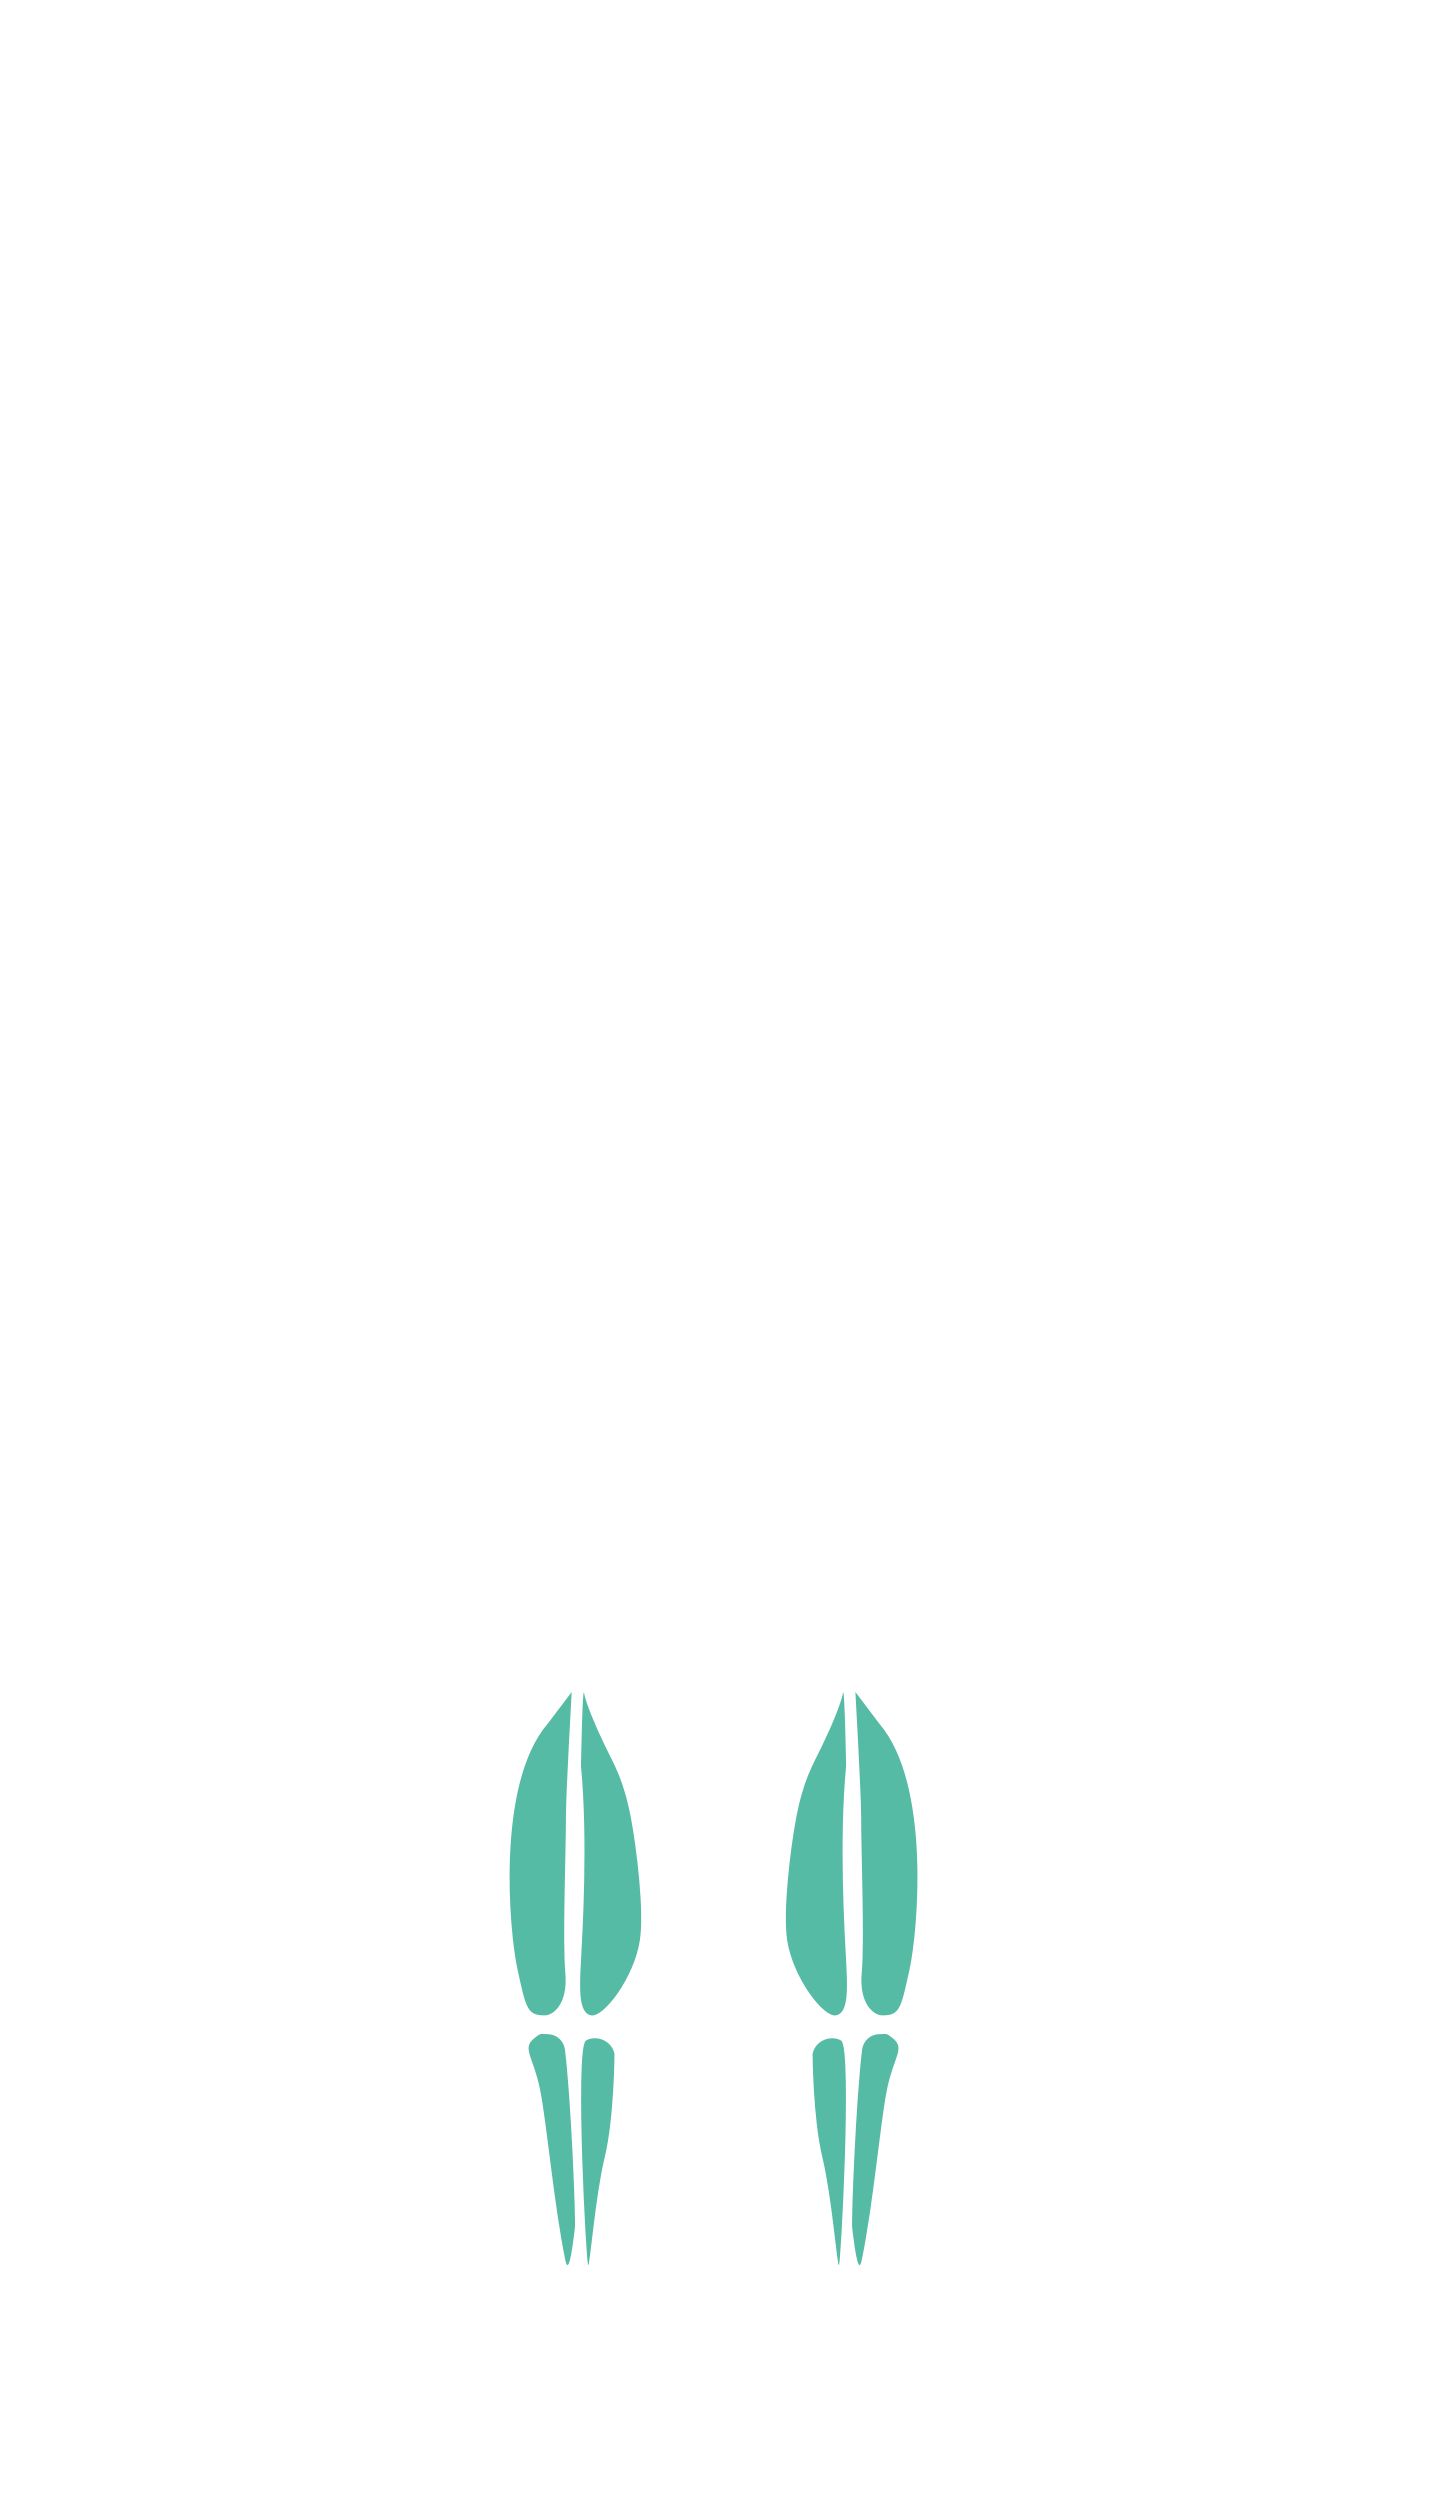
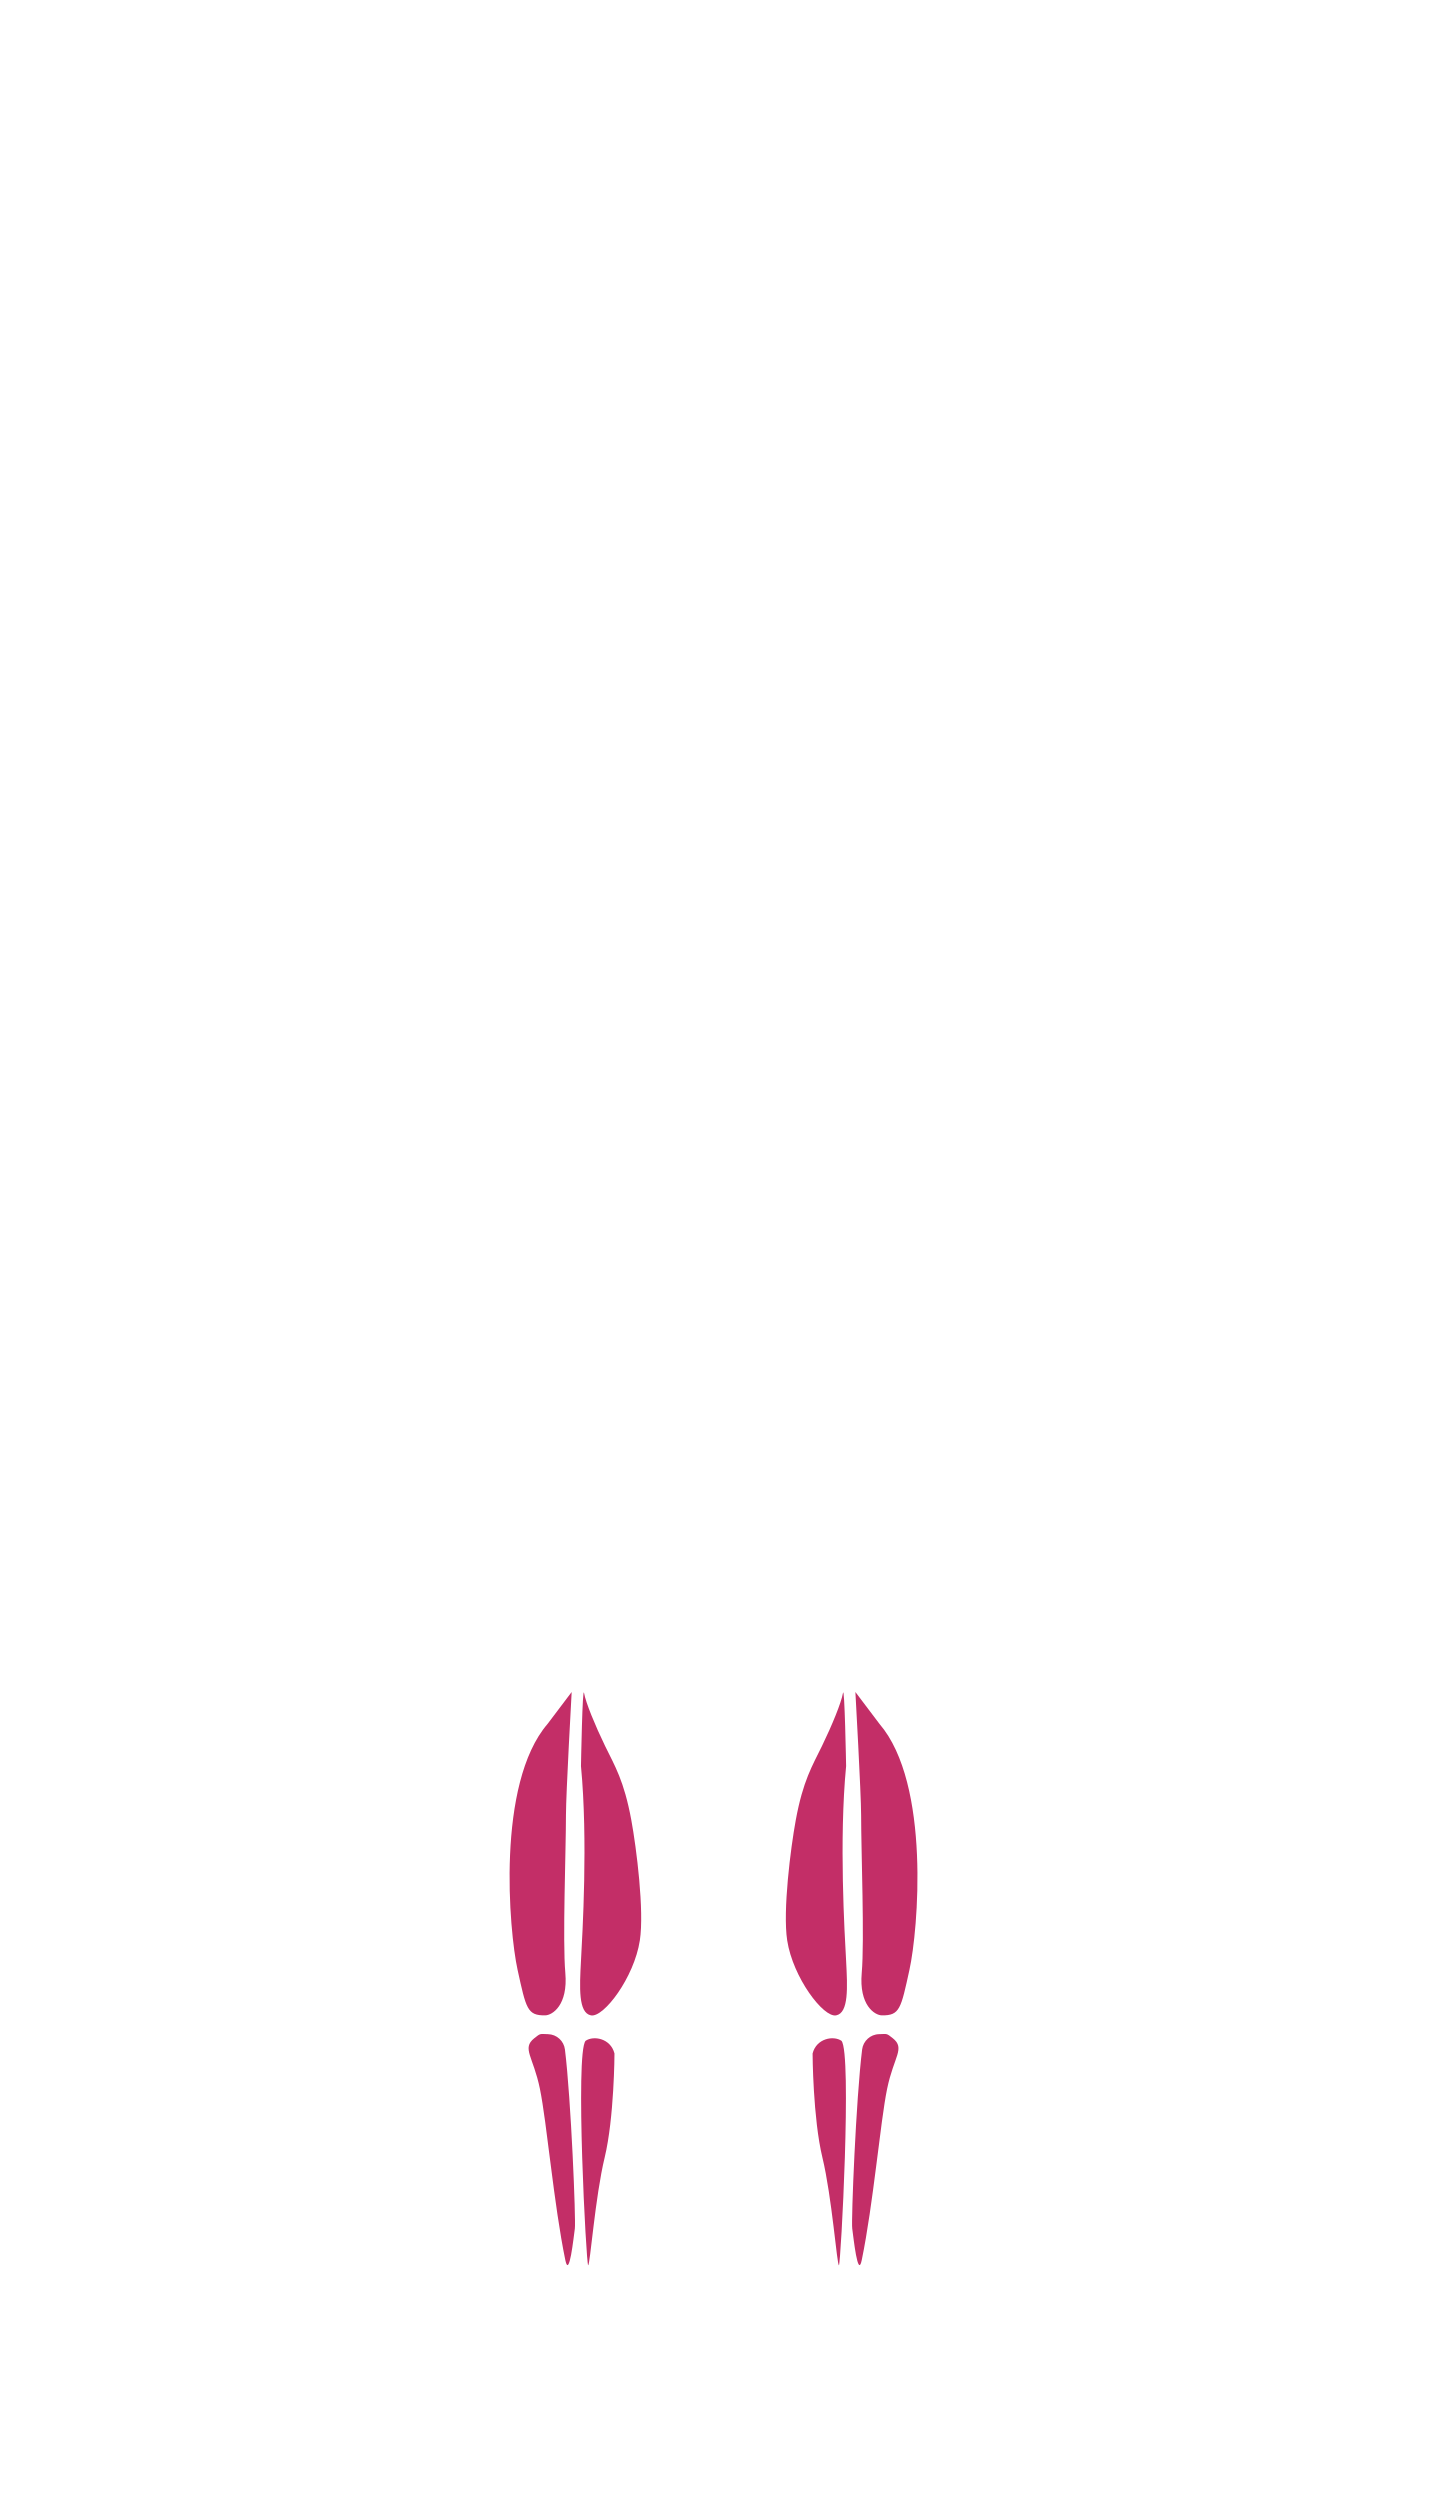
- <svg xmlns="http://www.w3.org/2000/svg" id="eWjlMS61Rc21" viewBox="0 0 300 525" shape-rendering="geometricPrecision" text-rendering="geometricPrecision">
-   <g display="none" clip-path="url(#eWjlMS61Rc25)">
+ <svg xmlns="http://www.w3.org/2000/svg" id="eEgUvJpiQF01" viewBox="0 0 300 525" shape-rendering="geometricPrecision" text-rendering="geometricPrecision">
+   <g display="none" clip-path="url(#eEgUvJpiQF05)">
    <g>
      <path d="M268.289,268.117c-.664-.703-4.227-2.996-5.094-3.902-.863-.898-.863-1.59-3.266-5.723-2.395-4.137-11.336-7.797-12.336-7.992-1-.203-2.949-2.652-3.449-4.004-2.062-5.559-6.891-24.578-8.988-41.566-2.102-16.977-9.996-26.578-14.289-32.469.195-16.293-3.539-19.676-5.594-24.883.195-4.098,1.617-12.992.656-24.703-.758-9.266-12.355-20.324-19.551-21.324-4.648-.645-7.219.465-13.25,0-6.027-.469-17.32-10.598-17.922-11.789-.602-1.203-1.859-11.188-.934-12.457.934-1.266,1.074-.062,2.008-2.664.922-2.598.426-7.266.426-7.266s.25-1,.414-.316c.102.398.305.824.75,1.055.703.359,1.57-1.32,2.488-2.914c2.43-4.242,4.707-12.324,1.348-13.344-.617-.184-1.496,1.398-1.496,1.398c0-.797.793-8.195-.406-12.789-.965-3.684-4.551-7.363-7.391-9.59-3.469-2.719-10.543-2.914-12.297-2.922v-.012c-.039,0-.102,0-.16,0-.055,0-.117,0-.156,0v.012c-1.766.008-8.832.203-12.297,2.922-2.84,2.227-6.438,5.906-7.398,9.59-1.195,4.594-.398,11.992-.398,12.789c0,0-.887-1.582-1.5-1.398-3.363,1.02-1.082,9.102,1.352,13.344.914,1.594,1.785,3.273,2.477,2.914.453-.23.66-.656.75-1.055.176-.684.426.316.426.316s-.508,4.668.426,7.266c.934,2.602,1.062,1.398,1.996,2.664.934,1.27-.332,11.254-.934,12.457-.59,1.191-11.883,11.32-17.91,11.789-6.031.465-8.602-.645-13.262,0-7.195,1-18.781,12.059-19.539,21.324-.965,11.711.453,20.605.656,24.703-2.062,5.207-5.801,8.59-5.594,24.883-4.301,5.891-12.191,15.492-14.289,32.469-2.098,16.988-6.938,36.008-8.988,41.566-.508,1.352-2.449,3.801-3.449,4.004-1,.195-9.941,3.855-12.348,7.992-2.395,4.133-2.395,4.824-3.262,5.723-.859.906-4.43,3.199-5.098,3.902-.664.703-1.125,3.328.742,3.766c1.859.434,6.844-.648,8.469-4.301C42.781,266.305,43.25,266.285,43.25,266.285s.66,2,.559,3.598c-.094,1.602-3.379,6.492-4.68,9.387-1.297,2.902-5.188,8.25-4.145,9.746c1.055,1.5,2.551,1.25,3.199.75s4.348-6.77,5.066-7.871c.824-1.07,3.922-5.066,4.477-5.668-.887,3.645-2.32,7.945-2.883,9.637-.566,1.703-3.211,6.816-3.23,8.562-.035,2.434,1.648,2.969,2.766,2.238c3.125-2.07,4.883-7.359,5.66-8.895c1.312-2.609,2.727-7.234,4.059-9.359-.332,2.598-1.137,6.176-1.578,9.199-.223,1.535-1.566,9.434.145,9.953c2.656.793,3.008-2.258,4.051-5.844c1.055-3.609,2.352-12.496,3.145-13.844c1.203.25,1.027,1.098,1.258,3.496.297,3.152.047,10.992,2.352,10.992c2.293,0,2.457-7.895,2.754-12.695.305-4.789,1.867-7.324,2.664-11.254.805-3.93,2.664-9.387,2.531-13.984-.055-2.133-.961-4.031.871-10.863c1.129-4.191,15.25-31.84,16.84-34.438c1.719-2.812,4.938-11.191,5.742-17.59.797-6.391.664-6.656,1.062-9.719.398-3.07,1.637-4.41,3.199-6.262c1.797-2.137,4.395-8.461,6.391-17.09.934-.035,1.223-.805,1.664-.496c0,0,1.203,13.656,3.672,17.449c2.461,3.801,1.73,5.195,2.258,6.594.535,1.406.266,10.531-.129,15.59-.398,5.066-1.562,22.711-2.664,26.91s-2.461,5.992-3.531,11.328c-1.066,5.328-2.766,12.301-3.129,18.848c0,0-2.246,15.535-2.031,21.379.219,6.27-1.398,48.863,7.59,59.258-.434,2.035-.027,5.559.039,6.629.062,1.066-2.535,12.125-1.535,19.516.996,7.395.602,4.836.395,6.676-.191,1.848-8.191,26.633,3.801,72.258.715,2.73,1,8.23,1,11.125s-1,8.602-1,11.293c0,2.699-.102,3.992.5,5.695s.5,4.496.102,6.594c-.395,2.098-8.496,7.797-9.191,10.895-.703,3.098-1.598,4.891-.305,5.789c1.305.906,1.906,0,1.906,0s-.5,1.504.293,2.301c.797.805,3.203.703,3.203.703s.793.195,1.293,1c.5.793,2.598,1.199,3.098.691.5-.5.805-.453,1.203.223.211.371,1.102.805,1.875,1.117.742.309,1.582.242,2.258-.172l1.562-.965c0,0,1.297,1.5,1.602,1.602.293.102,3.391,1.191,4.188,0c.805-1.203,4.598-4.098,4.402-7.492-.203-3.402-.5-5.297-.398-6.5.094-1.191.398-2.996.898-4.789.5-1.805,1.098-2.609.703-6.004-.406-3.391-.102-3.598-.102-4.195c0-.602.496-2.191.59-3.996.102-1.793-1.293-5.492-1.293-5.492s-.602-3.598-.898-8.492c-.305-4.898.695-24.18,2.699-30.578c2-6.391,3.164-8.398,3.395-9.988c2.395-16.887-1.496-35.066-2.199-41.504-.398-3.66,1.203-4.059,2.199-7.758c1-3.699,1.793-12.891.695-16.988C135.395,341.516,139,330.527,139.5,327.137c.5-3.406,7.359-29.676,7.73-34.375.359-4.699.832-19.262-.406-21.465.59,0,2.273,1.168,2.984,1.379.031.027.086.027.148.027.066,0,.113,0,.148-.027.715-.211,2.395-1.379,2.98-1.379-1.23,2.203-.77,16.766-.398,21.465.367,4.699,7.23,30.969,7.73,34.375.5,3.391,4.098,14.379,3.293,17.383-1.102,4.098-.297,13.289.703,16.988.996,3.699,2.598,4.098,2.199,7.758-.703,6.438-4.598,24.617-2.199,41.504.219,1.59,1.395,3.598,3.391,9.988c2,6.398,2.996,25.68,2.703,30.578-.297,4.895-.898,8.492-.898,8.492s-1.406,3.699-1.305,5.492c.102,1.805.602,3.395.602,3.996c0,.598.305.805-.102,4.195-.398,3.395.203,4.199.703,6.004.5,1.793.797,3.598.898,4.789.102,1.203-.195,3.098-.398,6.5-.203,3.395,3.598,6.289,4.391,7.492.805,1.191,3.902.102,4.199,0c.305-.102,1.602-1.602,1.602-1.602l1.551.965c.684.414,1.527.48,2.266.172.777-.312,1.664-.746,1.879-1.117.398-.676.703-.723,1.203-.223.496.508,2.598.102,3.098-.691.5-.805,1.293-1,1.293-1s2.395.102,3.199-.703c.797-.797.297-2.301.297-2.301s.602.906,1.906,0c1.293-.898.395-2.691-.305-5.789-.703-3.098-8.797-8.797-9.195-10.895-.395-2.098-.496-4.891.102-6.594.602-1.703.5-2.996.5-5.695c0-2.691-.996-8.398-.996-11.293s.277-8.395.996-11.125c11.984-45.625,3.996-70.41,3.793-72.258-.195-1.84-.594.719.406-6.676c1-7.391-1.602-18.449-1.535-19.516.066-1.07.461-4.594.039-6.629c8.988-10.395,7.367-52.988,7.59-59.258.203-5.844-2.035-21.379-2.035-21.379-.367-6.547-2.062-13.52-3.125-18.848-1.07-5.336-2.43-7.129-3.531-11.328s-2.266-21.844-2.664-26.91c-.406-5.059-.664-14.184-.137-15.59.535-1.398-.195-2.793,2.266-6.594c2.469-3.793,3.66-17.449,3.66-17.449.453-.309.738.461,1.664.496c1.996,8.629,4.598,14.953,6.398,17.09c1.555,1.852,2.793,3.191,3.199,6.262.398,3.062.262,3.328,1.066,9.719.793,6.398,4.012,14.777,5.73,17.59c1.594,2.598,15.723,30.246,16.852,34.438c1.828,6.832.922,8.73.859,10.863-.129,4.598,1.738,10.055,2.535,13.984.805,3.93,2.367,6.465,2.66,11.254.305,4.801.473,12.695,2.766,12.695c2.305,0,2.055-7.84,2.352-10.992.23-2.398.055-3.246,1.246-3.496.805,1.348,2.098,10.234,3.152,13.844c1.047,3.586,1.398,6.637,4.043,5.844c1.719-.52.371-8.418.148-9.953-.434-3.023-1.25-6.602-1.582-9.199c1.332,2.125,2.754,6.75,4.07,9.359.766,1.535,2.523,6.824,5.656,8.895c1.121.73,2.805.195,2.766-2.238-.027-1.746-2.664-6.859-3.227-8.562-.574-1.691-1.996-5.992-2.887-9.637.547.602,3.645,4.598,4.477,5.668.723,1.102,4.422,7.371,5.07,7.871.645.5,2.145.75,3.199-.75c1.043-1.496-2.852-6.844-4.152-9.746-1.297-2.895-4.578-7.785-4.68-9.387-.102-1.598.562-3.598.562-3.598s.473.02,2.422,1.297c1.621,3.652,6.613,4.734,8.473,4.301c1.867-.438,1.406-3.062.73-3.766" fill="#d9d9d9" />
    </g>
-     <clipPath id="eWjlMS61Rc25">
+     <clipPath id="eEgUvJpiQF05">
      <path d="M31.035,27.75h237.844v471.102h-237.844v-471.102Zm0,0" />
    </clipPath>
  </g>
  <g display="none" transform="translate(.000001 0)" opacity="0.3">
-     <g clip-path="url(#eWjlMS61Rc211)">
+     <g clip-path="url(#eEgUvJpiQF011)">
      <g>
        <path d="M163.191,27.941c-4.254-1.523-8.258-2.91-13.27-2.477-.027,0-.055.035-.082.062-.02-.027-.047-.062-.074-.062-5.012-.434-9.02.953-13.281,2.477-6.602,2.379-8.582,11.246-8.441,17.645c0,2.645.684,5.273,1.266,7.832.602,2.617,1.766,2.602,2.219,2.758c6.938,2.293,7.379,11.363,10.441,11.484c2.184.094,4.66-.008,6.863-.008.07.027.145.047.23.047.25-.02.516-.02.777-.031.266.012.535.012.785.031.082,0,.156-.02.223-.047c2.207,0,4.688.102,6.871.008c3.059-.121,3.492-9.191,10.438-11.484.453-.156,1.621-.141,2.219-2.758.586-2.559,1.27-5.188,1.27-7.832.137-6.398-1.84-15.266-8.453-17.645" fill="#a6a6a6" />
      </g>
-       <clipPath id="eWjlMS61Rc211">
+       <clipPath id="eEgUvJpiQF011">
        <path d="M128,25.145h44L172,68h-44v-42.855Zm0,0" />
      </clipPath>
    </g>
    <path d="M105.258,488.391c2.004,0,20.785-.406,21.453,1.195.664,1.598,2.848,5.465-1.176,5.465s-15.082-1.867-17.078-2.664c-2-.805-4.395-2.801-4.395-2.801l1.195-1.195" fill="#737373" />
    <path d="M115.855,468.77c1.469,6.527,1.117,9.469,3.93,10.062c5.133,1.062,6.129-3.07,6.398-6.27.258-3.191,1.73-4.523,1.73-4.523s-.047,11.855-.668,14.785c-.535,2.535-.508,4.062-3.234,4.062-3.848,0-6.594.637-8.492,0-2.145-.715-1.301-9.637-1.598-13.789-.344-4.789-.566-5.762-.297-6.953.27-1.203,2.23,2.625,2.23,2.625" fill="#737373" />
    <path d="M140.516,72.691c-.398.758-.266,1.82-.211,2.793.129,2.199-.434,4.871-.742,7.062-.395,2.852-1.719,6.594-3.098,9.094-1.238,2.266-2.652,2.273-4.863,3.68-1.32.84-1.914.867-3.246,1.699-.297.188-1.766,1.027-1.617,1.445.129.367,2.266.434,2.652.469c3.922.438,7.871.297,11.801.16c1.184-.047,2.367-.086,3.551-.121.52-.027,1.062-.055,1.5-.344.738-.5.832-1.543.848-2.441.133-7.664.262-14.23.391-21.906.02-.656,0-1.387-.434-1.879-.277-.32-.703-.488-1.109-.609-1.379-.398-2.879-.398-4.254.012-.602.176-.953.488-1.168.887" fill="#737373" />
    <path d="M57.52,250.383c.547-.094,1.102-.121,1.656-.059c3.18.379,8.711,1.02,9.969,4.605.148.418.156.871.156,1.312.047,4.672-.516,9.371-1.727,13.891-.223.852-.492,1.711-.992,2.434-2.836,4.066-10.496,1.305-13.703-.73-2.895-1.832-7.25-4.672-7.445-8.387-.184-3.32,1.793-6.871,4.469-8.758c2.18-1.547,4.844-3.828,7.617-4.309" fill="#737373" />
    <path d="M62.145,276.227c-.035,2.117-.066,4.238-.055,6.355.02,1.359.055,2.719.191,4.078.113,1.125.141,3.215.852,4.105.426.527,1.621-2.73,1.656-2.922.184-.926.156-12.395.656-12.449-1.117.121-2.238.465-3.301.832" fill="#737373" />
    <path d="M55.516,276.051c-.879,3.699-1.195,7.566-1.812,11.312-.215,1.227-.418,2.457-.613,3.688-.25,1.617-.527,2.961-.34,4.633.008.156.035.324.137.445.465.543,1.562-.02,1.906-.434.371-.465.52-1.066.609-1.656.27-1.629.656-3.246.988-4.863.5-2.461.973-4.93,1.473-7.398.305-1.508.609-3.023.914-4.531.039-.188.074-.391-.008-.555-.168-.352-3.246-.676-3.254-.641" fill="#737373" />
    <path d="M49.66,274.414c-.527.547-.887,2.562-1.055,3.07-.461,1.379-.953,2.738-1.449,4.105-.992,2.676-2.035,5.32-3.055,7.98-.676,1.777-1.551,3.488-1.535,5.438.012,1.047,1.305.527,1.852.27c1.738-.824,1.961-2.191,2.617-3.809.508-1.258,1.027-2.5,1.551-3.746c1.621-3.855,3.266-7.695,5.117-11.449.074-.137.137-.285.156-.445.137-1.375-3.109-1.523-3.922-1.551-.102,0-.195.047-.277.137" fill="#737373" />
    <path d="M45.047,270.145c-.934.785-2.922,5.277-3.273,5.918-1,1.84-1.988,3.688-2.988,5.527-.797,1.488-2.375,3.449-2.551,5.16-.066.426-.453,2.746.582,2.277.156-.066.277-.195.387-.324c2.73-3.098,4.855-6.539,7.203-9.914.688-.988,1.344-2.008,2.062-2.969.641-.832,1.711-1.598,2.203-2.488.223-.379.191-.848.156-1.293-.008-.156-.02-.324-.109-.453-.074-.129-.203-.215-.324-.289-.953-.57-1.988-1.008-3.062-1.266-.082-.02-.176.02-.285.113" fill="#737373" />
    <path d="M44.289,256.309c-1.664,1.602-4.395,4.715-5.531,7.094-1.129,2.367-5.992,3.301-6.059,4.762-.074,1.469-.406,2.395.262,2.469.672.066,3.199.195,4.734-1.203c1.535-1.395,2.664-2.199,3.66-3.598c1-1.395,1.867-3.059,2.332-5.262.469-2.199,1.801-5.262,1.801-5.262l-1.199,1" fill="#737373" />
    <path d="M194.891,488.391c-1.996,0-20.777-.406-21.445,1.195-.664,1.598-2.855,5.465,1.168,5.465s15.082-1.867,17.078-2.664c2-.805,4.402-2.801,4.402-2.801l-1.203-1.195" fill="#737373" />
    <path d="M183.832,468.77c-1.469,6.527-1.129,9.469-3.93,10.062-5.133,1.062-6.133-3.07-6.398-6.27-.27-3.191-1.73-4.523-1.73-4.523s.047,11.855.664,14.785c.527,2.535.512,4.062,3.238,4.062c3.848,0,6.594.637,8.488,0c2.145-.715,1.305-9.637,1.59-13.789.344-4.789.574-5.762.305-6.953-.266-1.203-2.227,2.625-2.227,2.625" fill="#737373" />
    <path d="M159.168,72.691c.398.758.27,1.82.215,2.793-.129,2.199.426,4.871.738,7.062.391,2.852,1.719,6.594,3.09,9.094c1.246,2.266,2.664,2.273,4.863,3.68c1.332.84,1.922.867,3.254,1.699.297.188,1.766,1.027,1.621,1.445-.133.367-2.266.434-2.664.469-3.914.438-7.859.297-11.793.16-1.184-.047-2.367-.086-3.551-.121-.516-.027-1.062-.055-1.496-.344-.75-.5-.832-1.543-.852-2.441-.129-7.664-.258-14.23-.398-21.906-.008-.656.012-1.387.445-1.879.277-.32.691-.488,1.109-.609c1.379-.398,2.875-.398,4.254.012.59.176.953.488,1.164.887" fill="#737373" />
    <path d="M242.164,250.383c-.543-.094-1.098-.121-1.664-.059-3.172.379-8.703,1.02-9.961,4.605-.145.418-.156.871-.164,1.312-.039,4.672.527,9.371,1.73,13.891.23.852.488,1.711.996,2.434c2.84,4.066,10.496,1.305,13.707-.73c2.895-1.832,7.238-4.672,7.441-8.387.176-3.32-1.801-6.871-4.465-8.758-2.184-1.547-4.848-3.828-7.621-4.309" fill="#737373" />
    <path d="M237.531,276.227c.047,2.117.074,4.238.055,6.355-.008,1.359-.043,2.719-.184,4.078-.109,1.125-.137,3.215-.852,4.105-.426.527-1.617-2.73-1.656-2.922-.184-.926-.156-12.395-.656-12.449c1.121.121,2.238.465,3.293.832" fill="#737373" />
    <path d="M244.172,276.051c.879,3.699,1.184,7.566,1.812,11.312.211,1.227.414,2.457.602,3.688.258,1.617.535,2.961.352,4.633-.02.156-.039.324-.141.445-.461.543-1.562-.02-1.902-.434-.371-.465-.52-1.066-.621-1.656-.27-1.629-.648-3.246-.98-4.863-.5-2.461-.973-4.93-1.469-7.398-.305-1.508-.613-3.023-.918-4.531-.035-.188-.074-.391.012-.555.164-.352,3.246-.676,3.254-.641" fill="#737373" />
    <path d="M250.023,274.414c.527.547.891,2.562,1.055,3.07.465,1.379.953,2.738,1.453,4.105.988,2.676,2.035,5.32,3.051,7.98.668,1.777,1.555,3.488,1.535,5.438-.02,1.047-1.305.527-1.848.27-1.75-.824-1.969-2.191-2.617-3.809-.508-1.258-1.027-2.5-1.555-3.746-1.617-3.855-3.266-7.695-5.113-11.449-.074-.137-.141-.285-.156-.445-.141-1.375,3.105-1.523,3.918-1.551.102,0,.195.047.277.137" fill="#737373" />
    <path d="M254.629,270.145c.945.785,2.934,5.277,3.273,5.918c1,1.84,2,3.688,2.988,5.527.805,1.488,2.379,3.449,2.562,5.16.055.426.453,2.746-.582,2.277-.16-.066-.277-.195-.391-.324-2.734-3.098-4.855-6.539-7.203-9.914-.684-.988-1.34-2.008-2.07-2.969-.629-.832-1.703-1.598-2.203-2.488-.211-.379-.184-.848-.145-1.293.008-.156.016-.324.102-.453.082-.129.203-.215.332-.289.941-.57,1.988-1.008,3.059-1.266.086-.02.176.02.277.113" fill="#737373" />
    <path d="M255.398,256.309c1.664,1.602,4.391,4.715,5.531,7.094c1.125,2.367,5.992,3.301,6.055,4.762.066,1.469.398,2.395-.266,2.469-.668.066-3.203.195-4.727-1.203-1.535-1.395-2.664-2.199-3.664-3.598-.996-1.395-1.867-3.059-2.328-5.262-.473-2.199-1.805-5.262-1.805-5.262l1.203,1" fill="#737373" />
  </g>
  <g transform="translate(0 0.000001)">
-     <path d="M114.984,362.027c-10.793,12.586-8.09,43.426-6.297,51.617c1.801,8.195,2.035,9.637,5.809,9.582c1.477-.02,4.816-2.117,4.223-8.914-.598-6.797.133-25.625.133-33.172c0-4.402,1.199-25.82,1.199-25.82l-5.066,6.707" fill="#55bba4" />
-     <path d="M122.004,370.883c1.488,15.582.312,35.023,0,40.902-.297,5.598-.574,10.914,2.09,11.441c2.664.535,9.082-7.945,10.273-15.742.953-6.195-.711-19.41-1.793-25.281-1.535-8.305-3.449-11.32-5.523-15.582-2.07-4.262-4.039-9.062-4.391-11.059-.344-2-.656,15.32-.656,15.32" fill="#55bba4" />
-     <path d="M115.094,427.176c1.812.043,3.32,1.422,3.543,3.215c1.285,10.34,2.32,35.938,2.082,37.609-.27,1.871-1.176,10.645-2,6.633-2.43-11.793-3.883-28.898-5.336-35.973-1.395-6.824-3.855-8.488-1.191-10.625c1.359-1.082,1.121-.906,2.902-.859" fill="#55bba4" />
-     <path d="M122.973,428.57c-2.219,2.535.141,47.105.539,47.133.398.031,1.469-14.359,3.465-22.617c2-8.258,2.074-21.816,2.062-21.852-.805-3.191-4.391-3.812-6.066-2.664" fill="#55bba4" />
-     <path d="M184.699,362.027c10.785,12.586,8.094,43.426,6.289,51.617-1.793,8.195-2.023,9.637-5.805,9.582-1.48-.02-4.82-2.117-4.219-8.914s-.129-25.625-.129-33.172c0-4.402-1.203-25.82-1.203-25.82l5.066,6.707" fill="#55bba4" />
-     <path d="M177.684,370.883c-1.5,15.582-.316,35.023,0,40.902.293,5.598.57,10.914-2.09,11.441-2.664.535-9.082-7.945-10.285-15.742-.953-6.195.723-19.41,1.805-25.281c1.535-8.305,3.449-11.32,5.52-15.582s4.043-9.062,4.383-11.059c.352-2,.668,15.32.668,15.32" fill="#55bba4" />
-     <path d="M184.59,427.176c-1.812.043-3.32,1.422-3.543,3.215-1.285,10.34-2.32,35.938-2.078,37.609.266,1.871,1.172,10.645,1.996,6.633c2.434-11.793,3.883-28.898,5.328-35.973c1.406-6.824,3.863-8.488,1.199-10.625-1.359-1.082-1.117-.906-2.902-.859" fill="#55bba4" />
-     <path d="M176.711,428.57c2.219,2.535-.148,47.105-.535,47.133-.406.031-1.473-14.359-3.469-22.617s-2.07-21.816-2.062-21.852c.805-3.191,4.395-3.812,6.066-2.664" fill="#55bba4" />
+     <path d="M114.984,362.027c-10.793,12.586-8.09,43.426-6.297,51.617c1.801,8.195,2.035,9.637,5.809,9.582c1.477-.02,4.816-2.117,4.223-8.914-.598-6.797.133-25.625.133-33.172c0-4.402,1.199-25.82,1.199-25.82l-5.066,6.707" fill="#c32e67" />
+     <path d="M122.004,370.883c1.488,15.582.312,35.023,0,40.902-.297,5.598-.574,10.914,2.09,11.441c2.664.535,9.082-7.945,10.273-15.742.953-6.195-.711-19.41-1.793-25.281-1.535-8.305-3.449-11.32-5.523-15.582-2.07-4.262-4.039-9.062-4.391-11.059-.344-2-.656,15.32-.656,15.32" fill="#c32e67" />
+     <path d="M115.094,427.176c1.812.043,3.32,1.422,3.543,3.215c1.285,10.34,2.32,35.938,2.082,37.609-.27,1.871-1.176,10.645-2,6.633-2.43-11.793-3.883-28.898-5.336-35.973-1.395-6.824-3.855-8.488-1.191-10.625c1.359-1.082,1.121-.906,2.902-.859" fill="#c32e67" />
+     <path d="M122.973,428.57c-2.219,2.535.141,47.105.539,47.133.398.031,1.469-14.359,3.465-22.617c2-8.258,2.074-21.816,2.062-21.852-.805-3.191-4.391-3.812-6.066-2.664" fill="#c32e67" />
+     <path d="M184.699,362.027c10.785,12.586,8.094,43.426,6.289,51.617-1.793,8.195-2.023,9.637-5.805,9.582-1.48-.02-4.82-2.117-4.219-8.914s-.129-25.625-.129-33.172c0-4.402-1.203-25.82-1.203-25.82l5.066,6.707" fill="#c32e67" />
+     <path d="M177.684,370.883c-1.5,15.582-.316,35.023,0,40.902.293,5.598.57,10.914-2.09,11.441-2.664.535-9.082-7.945-10.285-15.742-.953-6.195.723-19.41,1.805-25.281c1.535-8.305,3.449-11.32,5.52-15.582s4.043-9.062,4.383-11.059c.352-2,.668,15.32.668,15.32" fill="#c32e67" />
+     <path d="M184.59,427.176c-1.812.043-3.32,1.422-3.543,3.215-1.285,10.34-2.32,35.938-2.078,37.609.266,1.871,1.172,10.645,1.996,6.633c2.434-11.793,3.883-28.898,5.328-35.973c1.406-6.824,3.863-8.488,1.199-10.625-1.359-1.082-1.117-.906-2.902-.859" fill="#c32e67" />
+     <path d="M176.711,428.57c2.219,2.535-.148,47.105-.535,47.133-.406.031-1.473-14.359-3.469-22.617s-2.07-21.816-2.062-21.852c.805-3.191,4.395-3.812,6.066-2.664" fill="#c32e67" />
  </g>
</svg>
